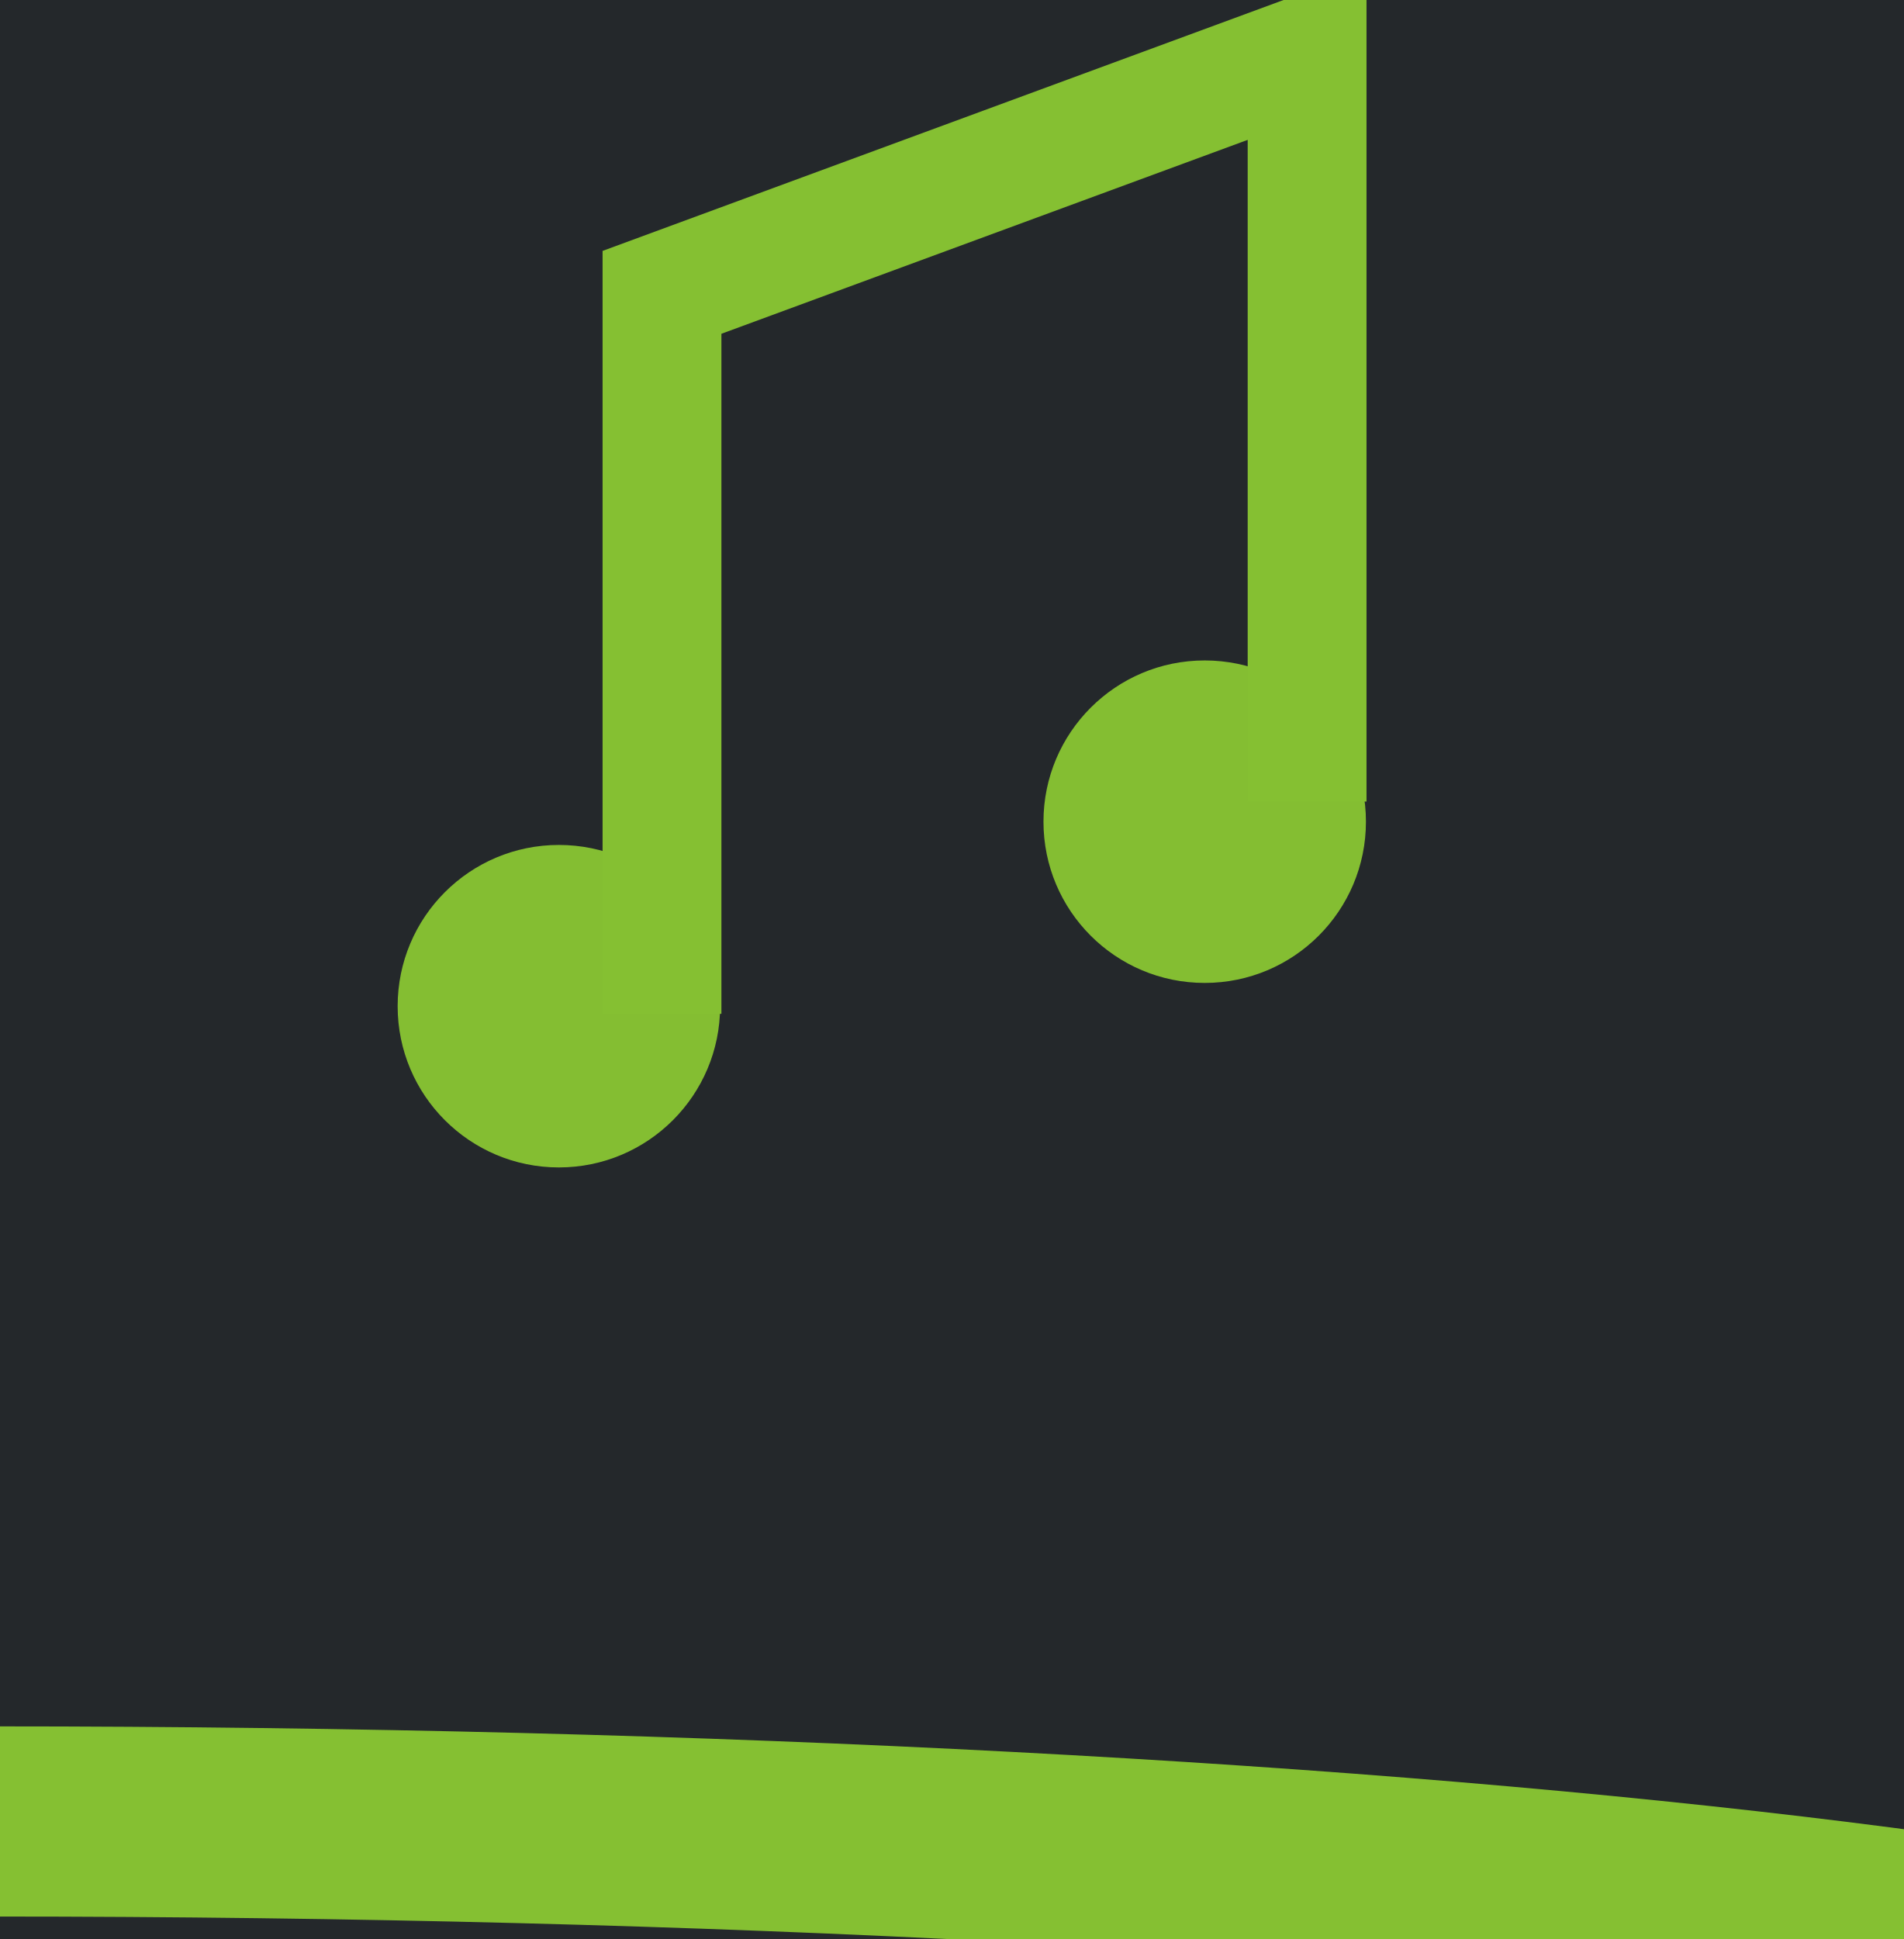
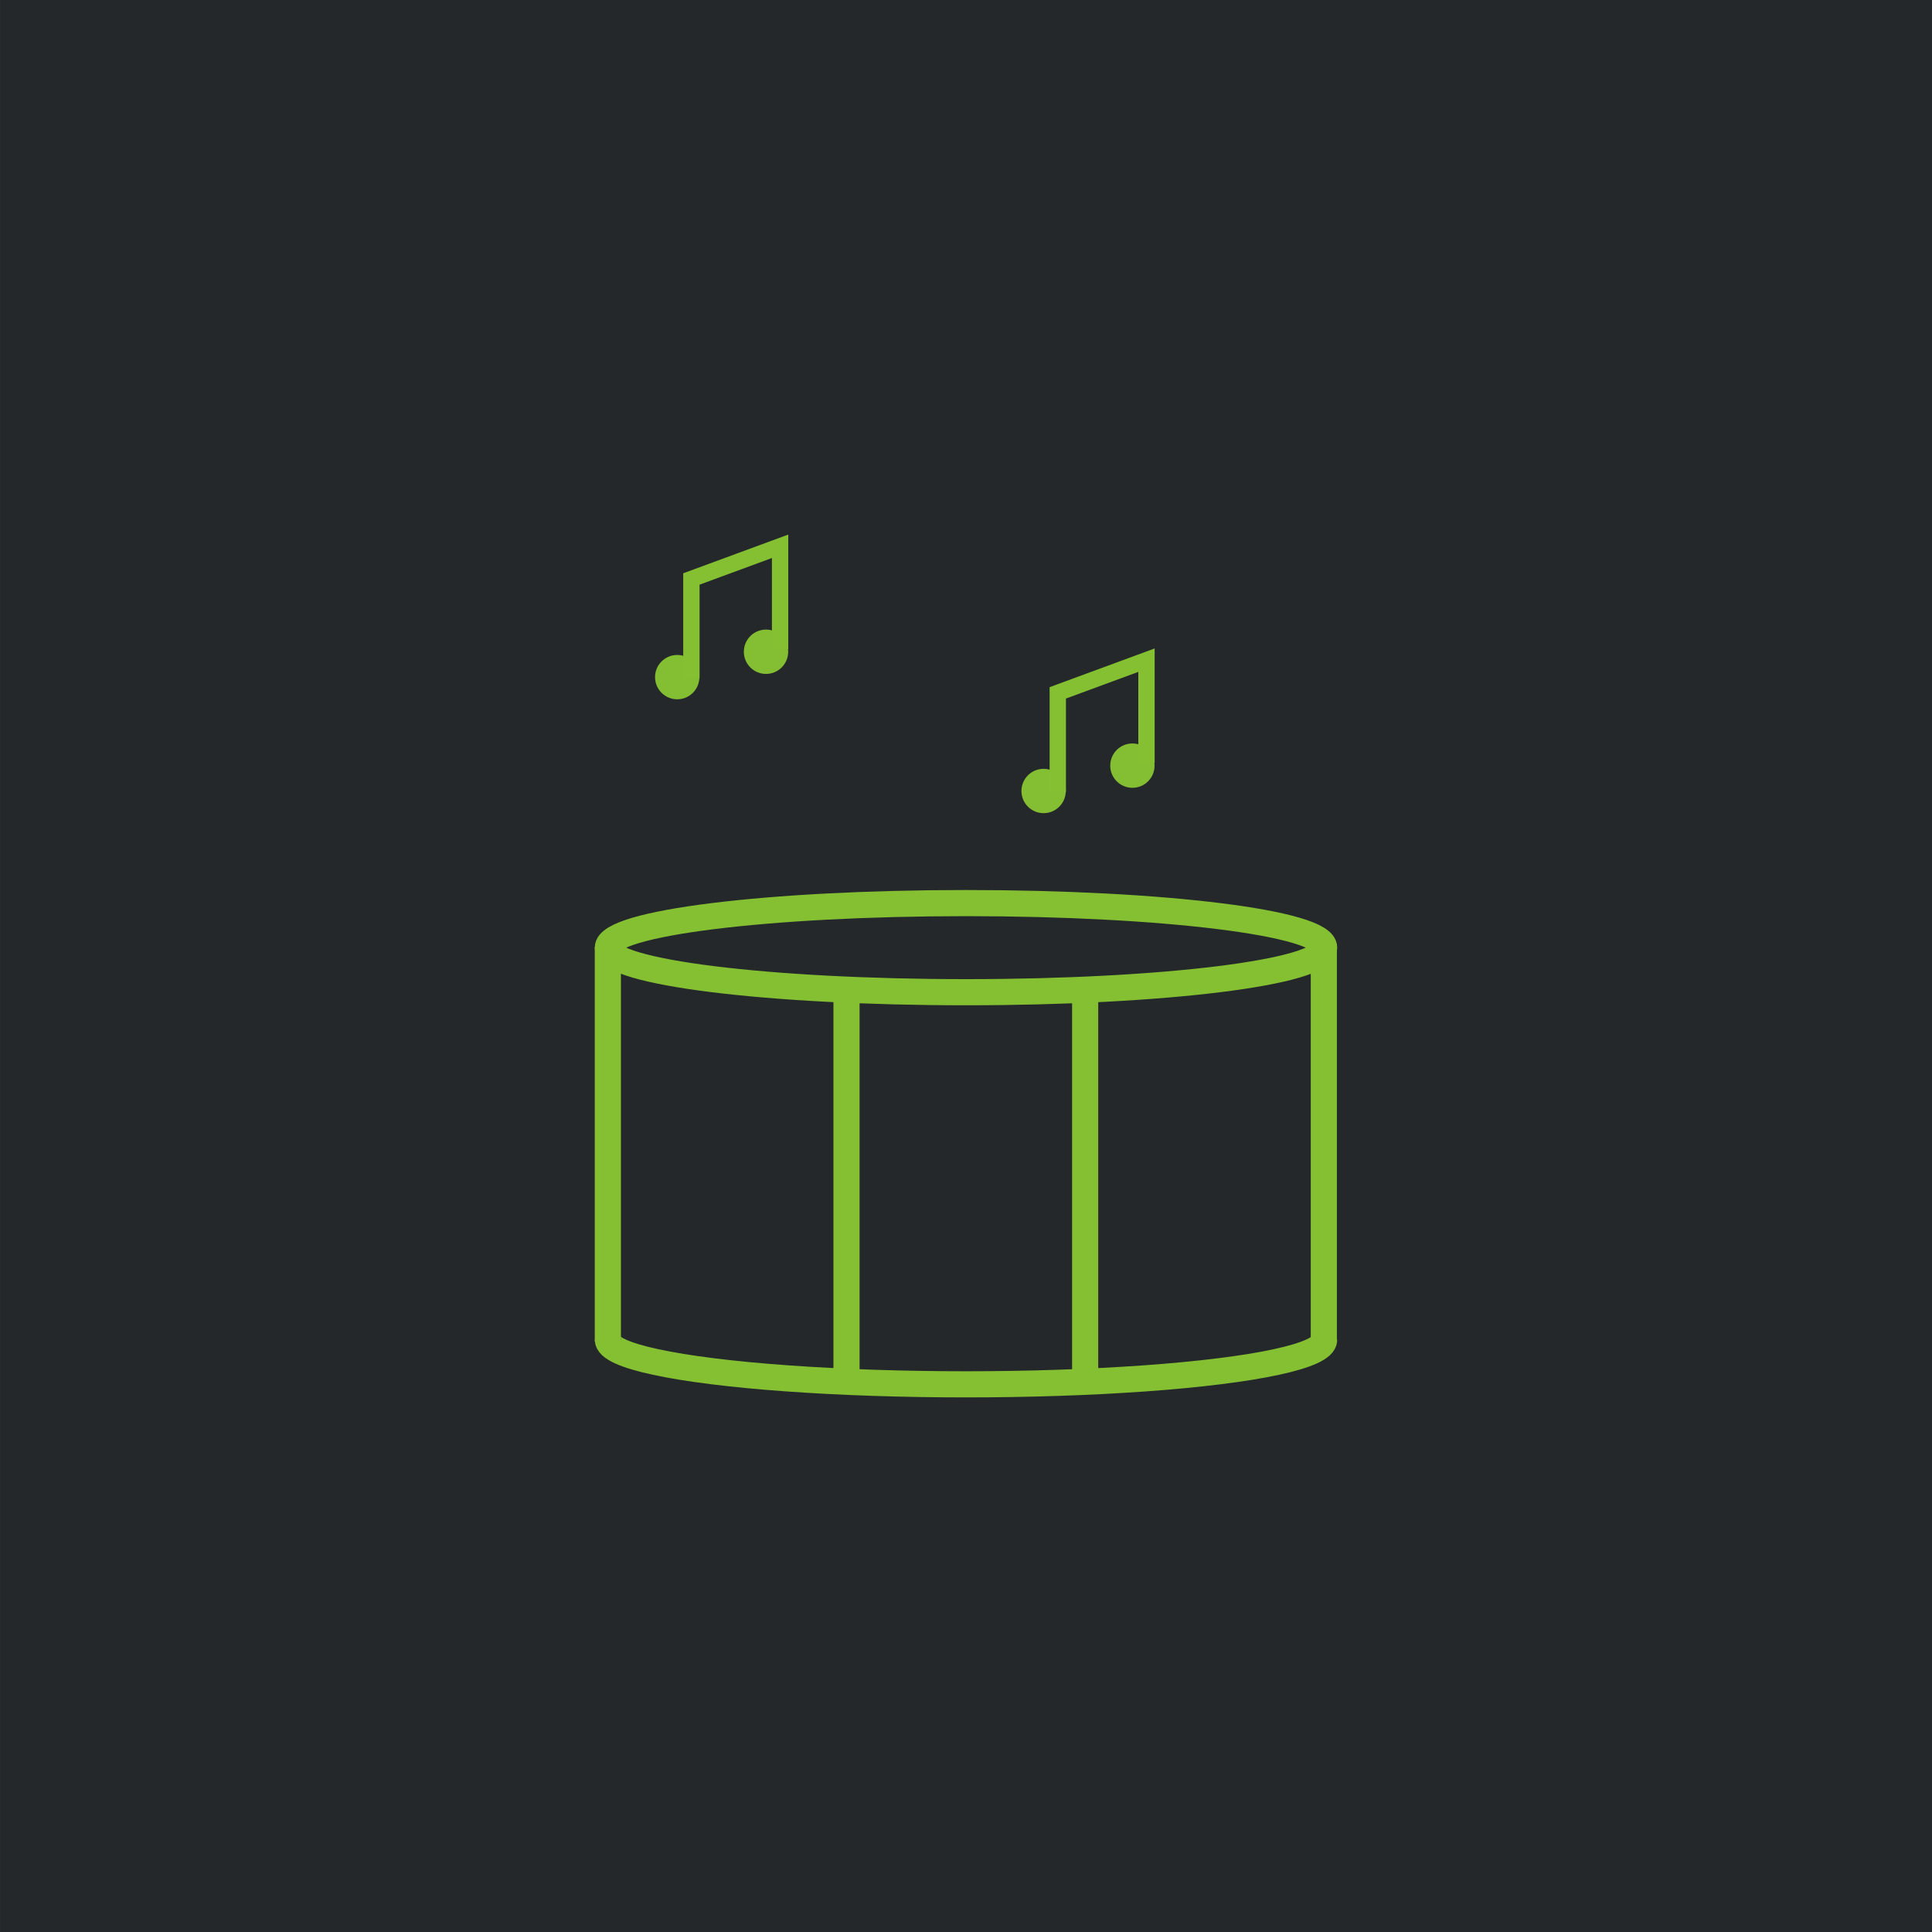
- <svg xmlns="http://www.w3.org/2000/svg" width="21.195mm" height="21.586mm" viewBox="0 0 21.195 21.586" version="1.1" id="svg8">
+ <svg xmlns="http://www.w3.org/2000/svg" width="83.911mm" height="83.911mm" viewBox="0 0 83.911 83.911" version="1.1" id="svg8">
  <defs id="defs2">
    <marker style="overflow:visible" id="marker3724" refX="0" refY="0" orient="auto">
      <path transform="matrix(0.2,0,0,0.2,1.48,0.2)" style="fill:#85c032;fill-opacity:1;fill-rule:evenodd;stroke:#85c032;stroke-width:1pt;stroke-opacity:1" d="m -2.5,-1 c 0,2.76 -2.24,5 -5,5 -2.76,0 -5,-2.24 -5,-5 0,-2.76 2.24,-5 5,-5 2.76,0 5,2.24 5,5 z" id="path3722" />
    </marker>
    <marker style="overflow:visible" id="marker1606" refX="0" refY="0" orient="auto">
      <path transform="matrix(0.2,0,0,0.2,1.48,0.2)" style="fill:#85c032;fill-opacity:1;fill-rule:evenodd;stroke:#85c032;stroke-width:1pt;stroke-opacity:1" d="m -2.5,-1 c 0,2.76 -2.24,5 -5,5 -2.76,0 -5,-2.24 -5,-5 0,-2.76 2.24,-5 5,-5 2.76,0 5,2.24 5,5 z" id="path1604" />
    </marker>
    <marker orient="auto" refY="0" refX="0" id="DotL" style="overflow:visible">
      <path id="path943" d="m -2.5,-1 c 0,2.76 -2.24,5 -5,5 -2.76,0 -5,-2.24 -5,-5 0,-2.76 2.24,-5 5,-5 2.76,0 5,2.24 5,5 z" style="fill:#85c032;fill-opacity:1;fill-rule:evenodd;stroke:#85c032;stroke-width:1pt;stroke-opacity:1" transform="matrix(0.8,0,0,0.8,5.92,0.8)" />
    </marker>
  </defs>
-   <g id="layer1" transform="translate(-54.0989,-24.65355)">
+   <g id="layer1" transform="translate(-12.08152,-9.22581)">
    <rect style="opacity:0.99;fill:#222629;fill-opacity:1;fill-rule:nonzero;stroke:none;stroke-width:5;stroke-miterlimit:4;stroke-dasharray:none;stroke-dashoffset:0;stroke-opacity:1" id="rect815" width="83.911" height="83.911" x="12.082" y="9.226" ry="0" />
-     <g id="g2730">
-       <ellipse ry="3.608" rx="28.999" cy="48.539" cx="54.037" id="path836" style="opacity:0.99;fill:none;fill-opacity:1;fill-rule:nonzero;stroke:#86c232;stroke-width:2.117;stroke-miterlimit:4;stroke-dasharray:none;stroke-dashoffset:0;stroke-opacity:1" />
-       <path d="m 83.036,80.289 a 28.999,3.608 0 0 1 -14.499,3.125 28.999,3.608 0 0 1 -28.999,0 28.999,3.608 0 0 1 -14.499,-3.125" style="opacity:0.99;fill:none;fill-opacity:1;fill-rule:nonzero;stroke:#86c232;stroke-width:2.117;stroke-miterlimit:4;stroke-dasharray:none;stroke-dashoffset:0;stroke-opacity:1" id="ellipse838" />
-       <path transform="translate(0,1.058333)" id="path840" d="m 25.038,47.433 c 0,10.645 0,21.29 0,31.935" style="fill:none;stroke:#85c032;stroke-width:2.117;stroke-linecap:butt;stroke-linejoin:miter;stroke-miterlimit:4;stroke-dasharray:none;stroke-opacity:1" />
-       <path transform="translate(57.97213,1.247321)" style="fill:none;stroke:#85c032;stroke-width:2.117;stroke-linecap:butt;stroke-linejoin:miter;stroke-miterlimit:4;stroke-dasharray:none;stroke-opacity:1" d="m 25.038,47.3 c 0,10.601 0,21.203 0,31.805" id="path844" />
-       <path transform="translate(19.32404,4.233333)" style="fill:none;stroke:#85c032;stroke-width:2.117;stroke-linecap:butt;stroke-linejoin:miter;stroke-miterlimit:4;stroke-dasharray:none;stroke-opacity:1" d="m 25.038,47.433 c 0,10.535 0,21.069 0,31.605" id="path848" />
-       <path id="path852" d="m 25.038,47.433 c 0,10.535 0,21.069 0,31.605" style="fill:none;stroke:#85c032;stroke-width:2.117;stroke-linecap:butt;stroke-linejoin:miter;stroke-miterlimit:4;stroke-dasharray:none;stroke-opacity:1" transform="translate(38.64808,4.233333)" />
-     </g>
-     <g id="g4457">
-       <circle r="1.795" cy="35.855" cx="60.321" id="path4448" style="opacity:0.99;fill:#85c032;fill-opacity:1;fill-rule:nonzero;stroke:none;stroke-width:1.323;stroke-miterlimit:4;stroke-dasharray:none;stroke-dashoffset:0;stroke-opacity:1" />
-       <circle style="opacity:0.99;fill:#85c032;fill-opacity:1;fill-rule:nonzero;stroke:none;stroke-width:1.323;stroke-miterlimit:4;stroke-dasharray:none;stroke-dashoffset:0;stroke-opacity:1" id="circle4450" cx="67.511" cy="33.801" r="1.795" />
-       <path id="path4452" d="m 61.469,35.94 c 2.64e-4,-3.465 0,-8.032 0,-8.032 l 7.182,-2.646 v 8.315" style="fill:none;stroke:#85c032;stroke-width:1.323;stroke-linecap:butt;stroke-linejoin:miter;stroke-miterlimit:4;stroke-dasharray:none;stroke-opacity:1" />
-     </g>
-     <g id="g4465" transform="translate(-29.66692,-9.220799)">
-       <circle style="opacity:0.99;fill:#85c032;fill-opacity:1;fill-rule:nonzero;stroke:none;stroke-width:1.323;stroke-miterlimit:4;stroke-dasharray:none;stroke-dashoffset:0;stroke-opacity:1" id="circle4459" cx="60.321" cy="35.855" r="1.795" />
-       <circle r="1.795" cy="33.801" cx="67.511" id="circle4461" style="opacity:0.99;fill:#85c032;fill-opacity:1;fill-rule:nonzero;stroke:none;stroke-width:1.323;stroke-miterlimit:4;stroke-dasharray:none;stroke-dashoffset:0;stroke-opacity:1" />
-       <path style="fill:none;stroke:#85c032;stroke-width:1.323;stroke-linecap:butt;stroke-linejoin:miter;stroke-miterlimit:4;stroke-dasharray:none;stroke-opacity:1" d="m 61.469,35.94 c 2.64e-4,-3.465 0,-8.032 0,-8.032 l 7.182,-2.646 v 8.315" id="path4463" />
+     <g transform="matrix(0.7676334,0,0,0.7676334,19.50677,20.8582)" id="g893">
+       <g id="g2730" transform="matrix(0.6987624,0,0,0.6987624,7.223618,4.546518)">
+         <ellipse style="opacity:0.99;fill:none;fill-opacity:1;fill-rule:nonzero;stroke:#86c232;stroke-width:2.117;stroke-miterlimit:4;stroke-dasharray:none;stroke-dashoffset:0;stroke-opacity:1" id="path836" cx="54.037" cy="48.539" rx="28.999" ry="3.608" />
+         <path id="ellipse838" style="opacity:0.99;fill:none;fill-opacity:1;fill-rule:nonzero;stroke:#86c232;stroke-width:2.117;stroke-miterlimit:4;stroke-dasharray:none;stroke-dashoffset:0;stroke-opacity:1" d="m 83.036,80.289 a 28.999,3.608 0 0 1 -14.499,3.125 28.999,3.608 0 0 1 -28.999,0 28.999,3.608 0 0 1 -14.499,-3.125" />
+         <path style="fill:none;stroke:#85c032;stroke-width:2.117;stroke-linecap:butt;stroke-linejoin:miter;stroke-miterlimit:4;stroke-dasharray:none;stroke-opacity:1" d="m 25.038,47.433 c 0,10.645 0,21.29 0,31.935" id="path840" transform="translate(0,1.058333)" />
+         <path id="path844" d="m 25.038,47.3 c 0,10.601 0,21.203 0,31.805" style="fill:none;stroke:#85c032;stroke-width:2.117;stroke-linecap:butt;stroke-linejoin:miter;stroke-miterlimit:4;stroke-dasharray:none;stroke-opacity:1" transform="translate(57.97213,1.247321)" />
+         <path id="path848" d="m 25.038,47.433 c 0,10.535 0,21.069 0,31.605" style="fill:none;stroke:#85c032;stroke-width:2.117;stroke-linecap:butt;stroke-linejoin:miter;stroke-miterlimit:4;stroke-dasharray:none;stroke-opacity:1" transform="translate(19.32404,4.233333)" />
+         <path transform="translate(38.64808,4.233333)" style="fill:none;stroke:#85c032;stroke-width:2.117;stroke-linecap:butt;stroke-linejoin:miter;stroke-miterlimit:4;stroke-dasharray:none;stroke-opacity:1" d="m 25.038,47.433 c 0,10.535 0,21.069 0,31.605" id="path852" />
+       </g>
+       <g id="g4457" transform="matrix(0.6987624,0,0,0.6987624,7.223618,4.546518)">
+         <circle style="opacity:0.99;fill:#85c032;fill-opacity:1;fill-rule:nonzero;stroke:none;stroke-width:1.323;stroke-miterlimit:4;stroke-dasharray:none;stroke-dashoffset:0;stroke-opacity:1" id="path4448" cx="60.321" cy="35.855" r="1.795" />
+         <circle r="1.795" cy="33.801" cx="67.511" id="circle4450" style="opacity:0.99;fill:#85c032;fill-opacity:1;fill-rule:nonzero;stroke:none;stroke-width:1.323;stroke-miterlimit:4;stroke-dasharray:none;stroke-dashoffset:0;stroke-opacity:1" />
+         <path style="fill:none;stroke:#85c032;stroke-width:1.323;stroke-linecap:butt;stroke-linejoin:miter;stroke-miterlimit:4;stroke-dasharray:none;stroke-opacity:1" d="m 61.469,35.94 c 2.64e-4,-3.465 0,-8.032 0,-8.032 l 7.182,-2.646 v 8.315" id="path4452" />
+       </g>
+       <g transform="matrix(0.6987624,0,0,0.6987624,-13.50651,-1.896629)" id="g4465">
+         <circle r="1.795" cy="35.855" cx="60.321" id="circle4459" style="opacity:0.99;fill:#85c032;fill-opacity:1;fill-rule:nonzero;stroke:none;stroke-width:1.323;stroke-miterlimit:4;stroke-dasharray:none;stroke-dashoffset:0;stroke-opacity:1" />
+         <circle style="opacity:0.99;fill:#85c032;fill-opacity:1;fill-rule:nonzero;stroke:none;stroke-width:1.323;stroke-miterlimit:4;stroke-dasharray:none;stroke-dashoffset:0;stroke-opacity:1" id="circle4461" cx="67.511" cy="33.801" r="1.795" />
+         <path id="path4463" d="m 61.469,35.94 c 2.64e-4,-3.465 0,-8.032 0,-8.032 l 7.182,-2.646 v 8.315" style="fill:none;stroke:#85c032;stroke-width:1.323;stroke-linecap:butt;stroke-linejoin:miter;stroke-miterlimit:4;stroke-dasharray:none;stroke-opacity:1" />
+       </g>
    </g>
  </g>
</svg>
